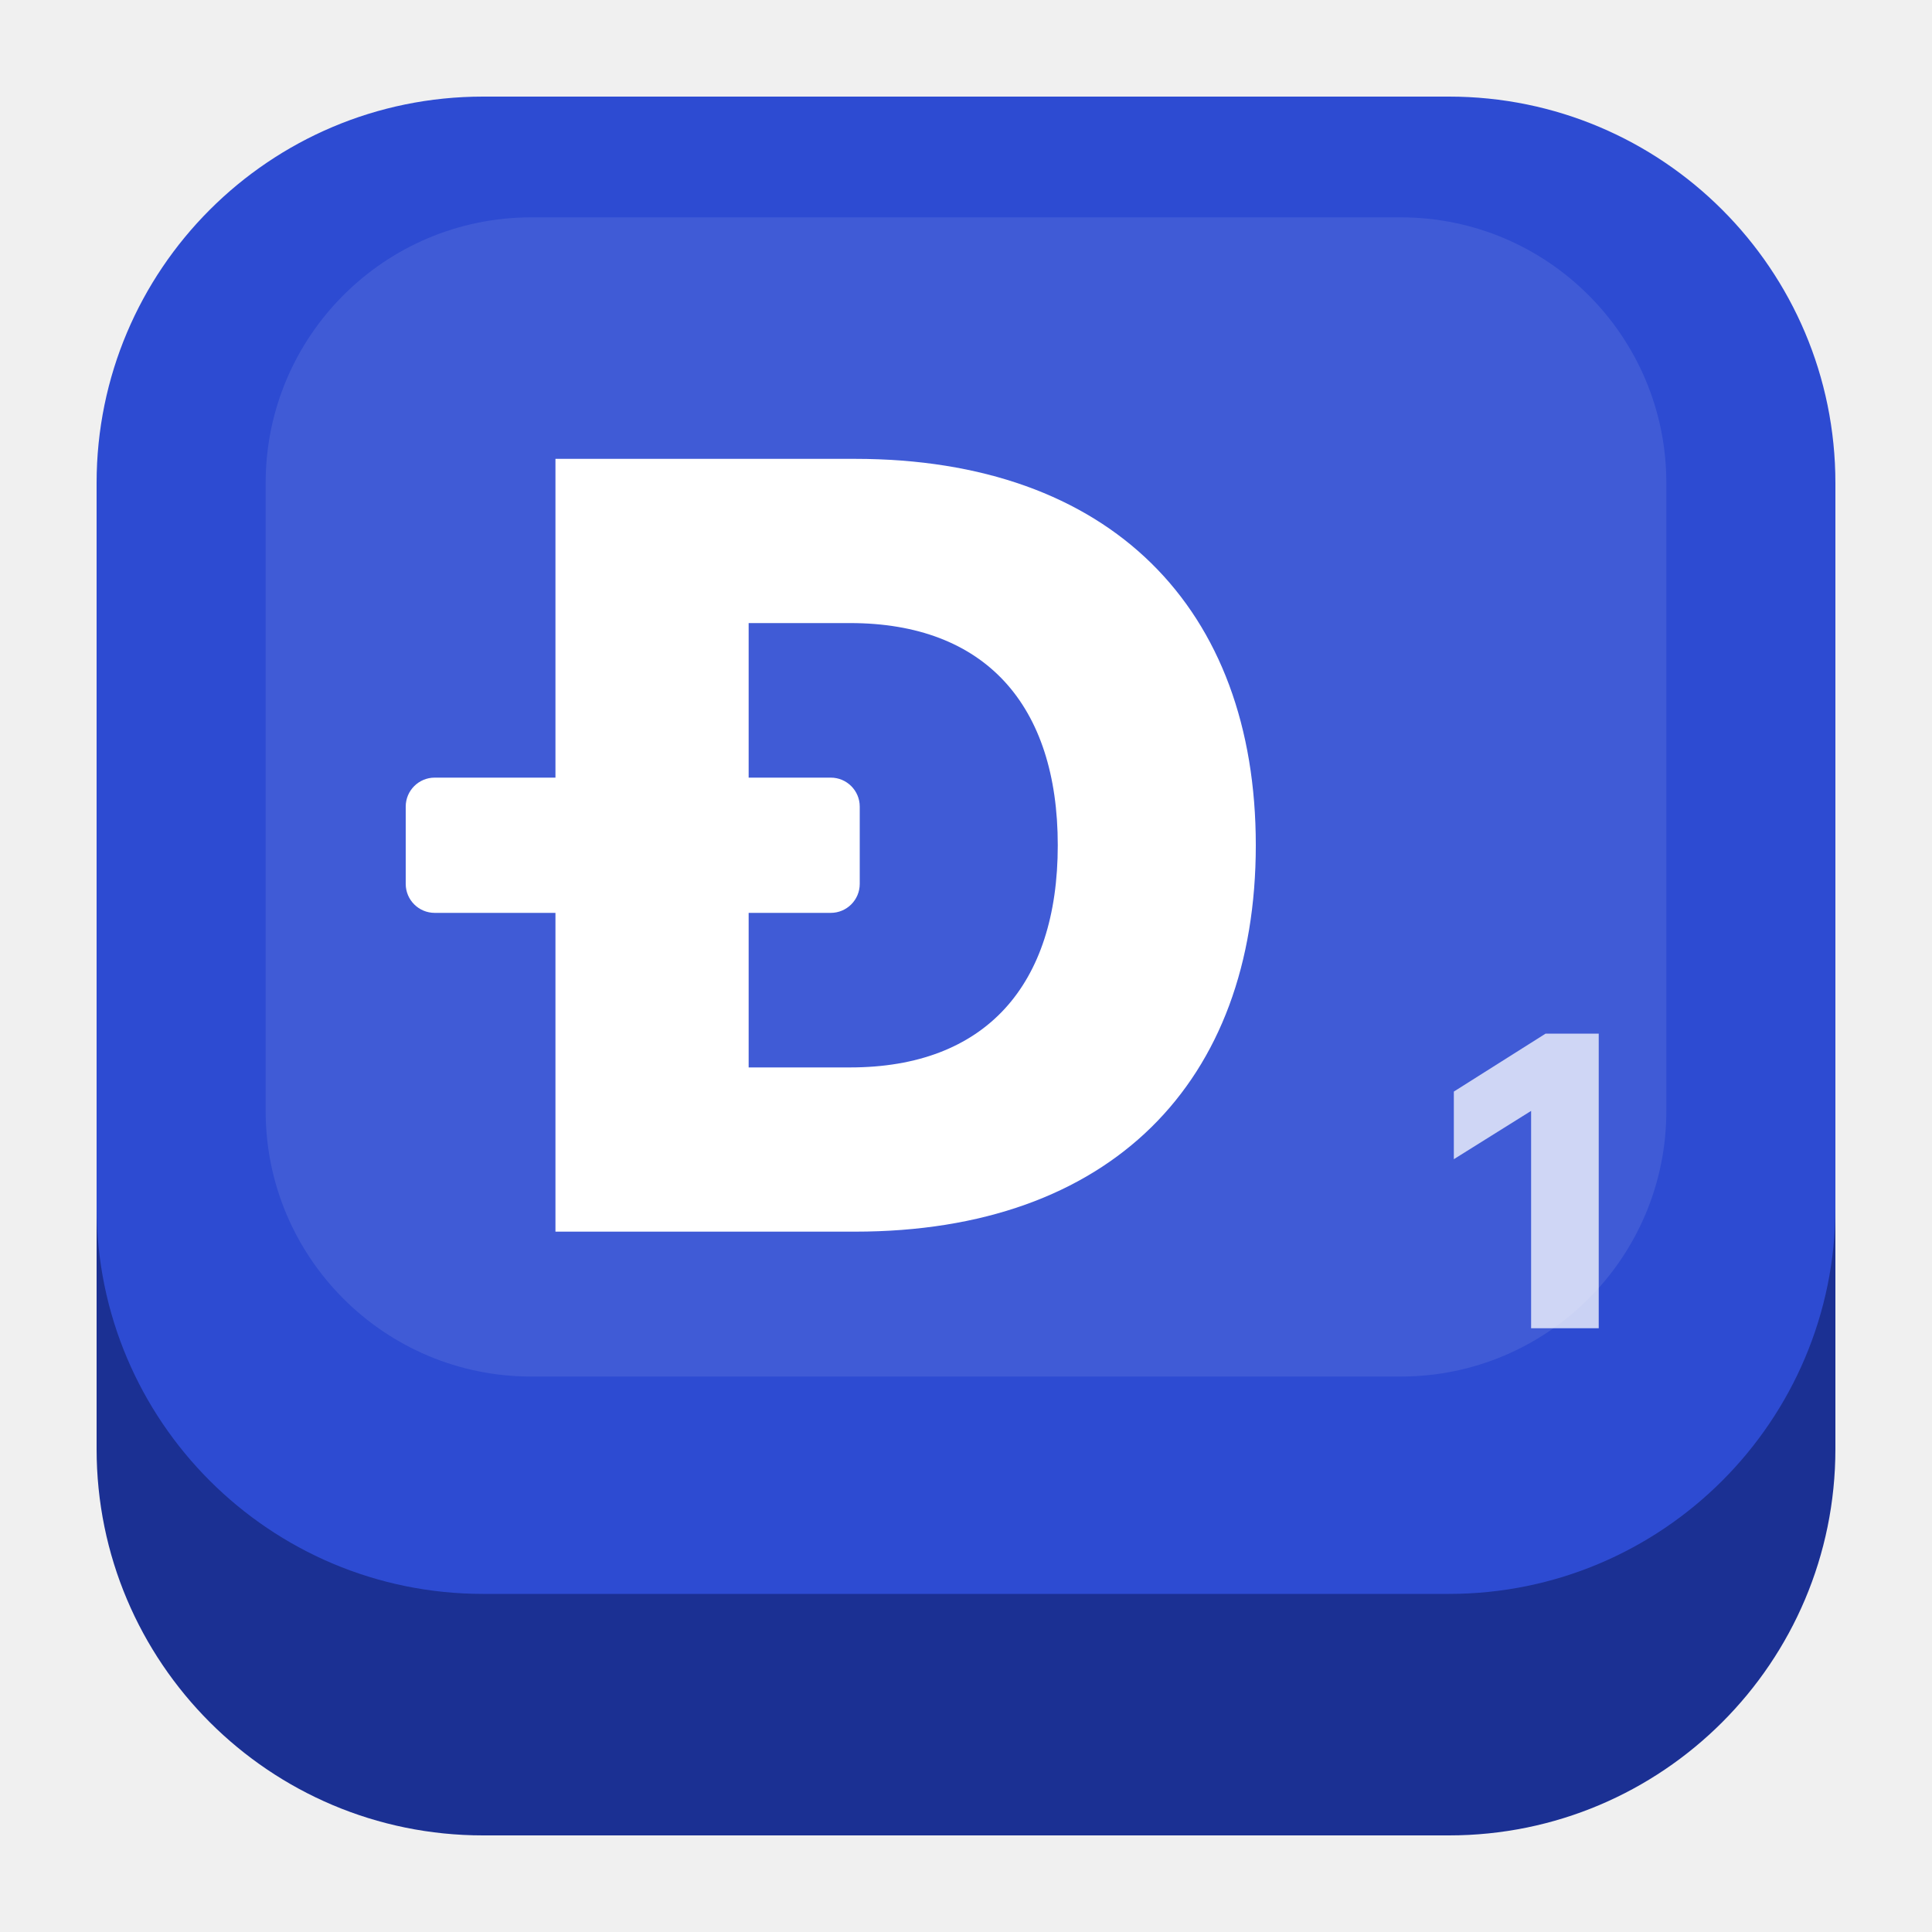
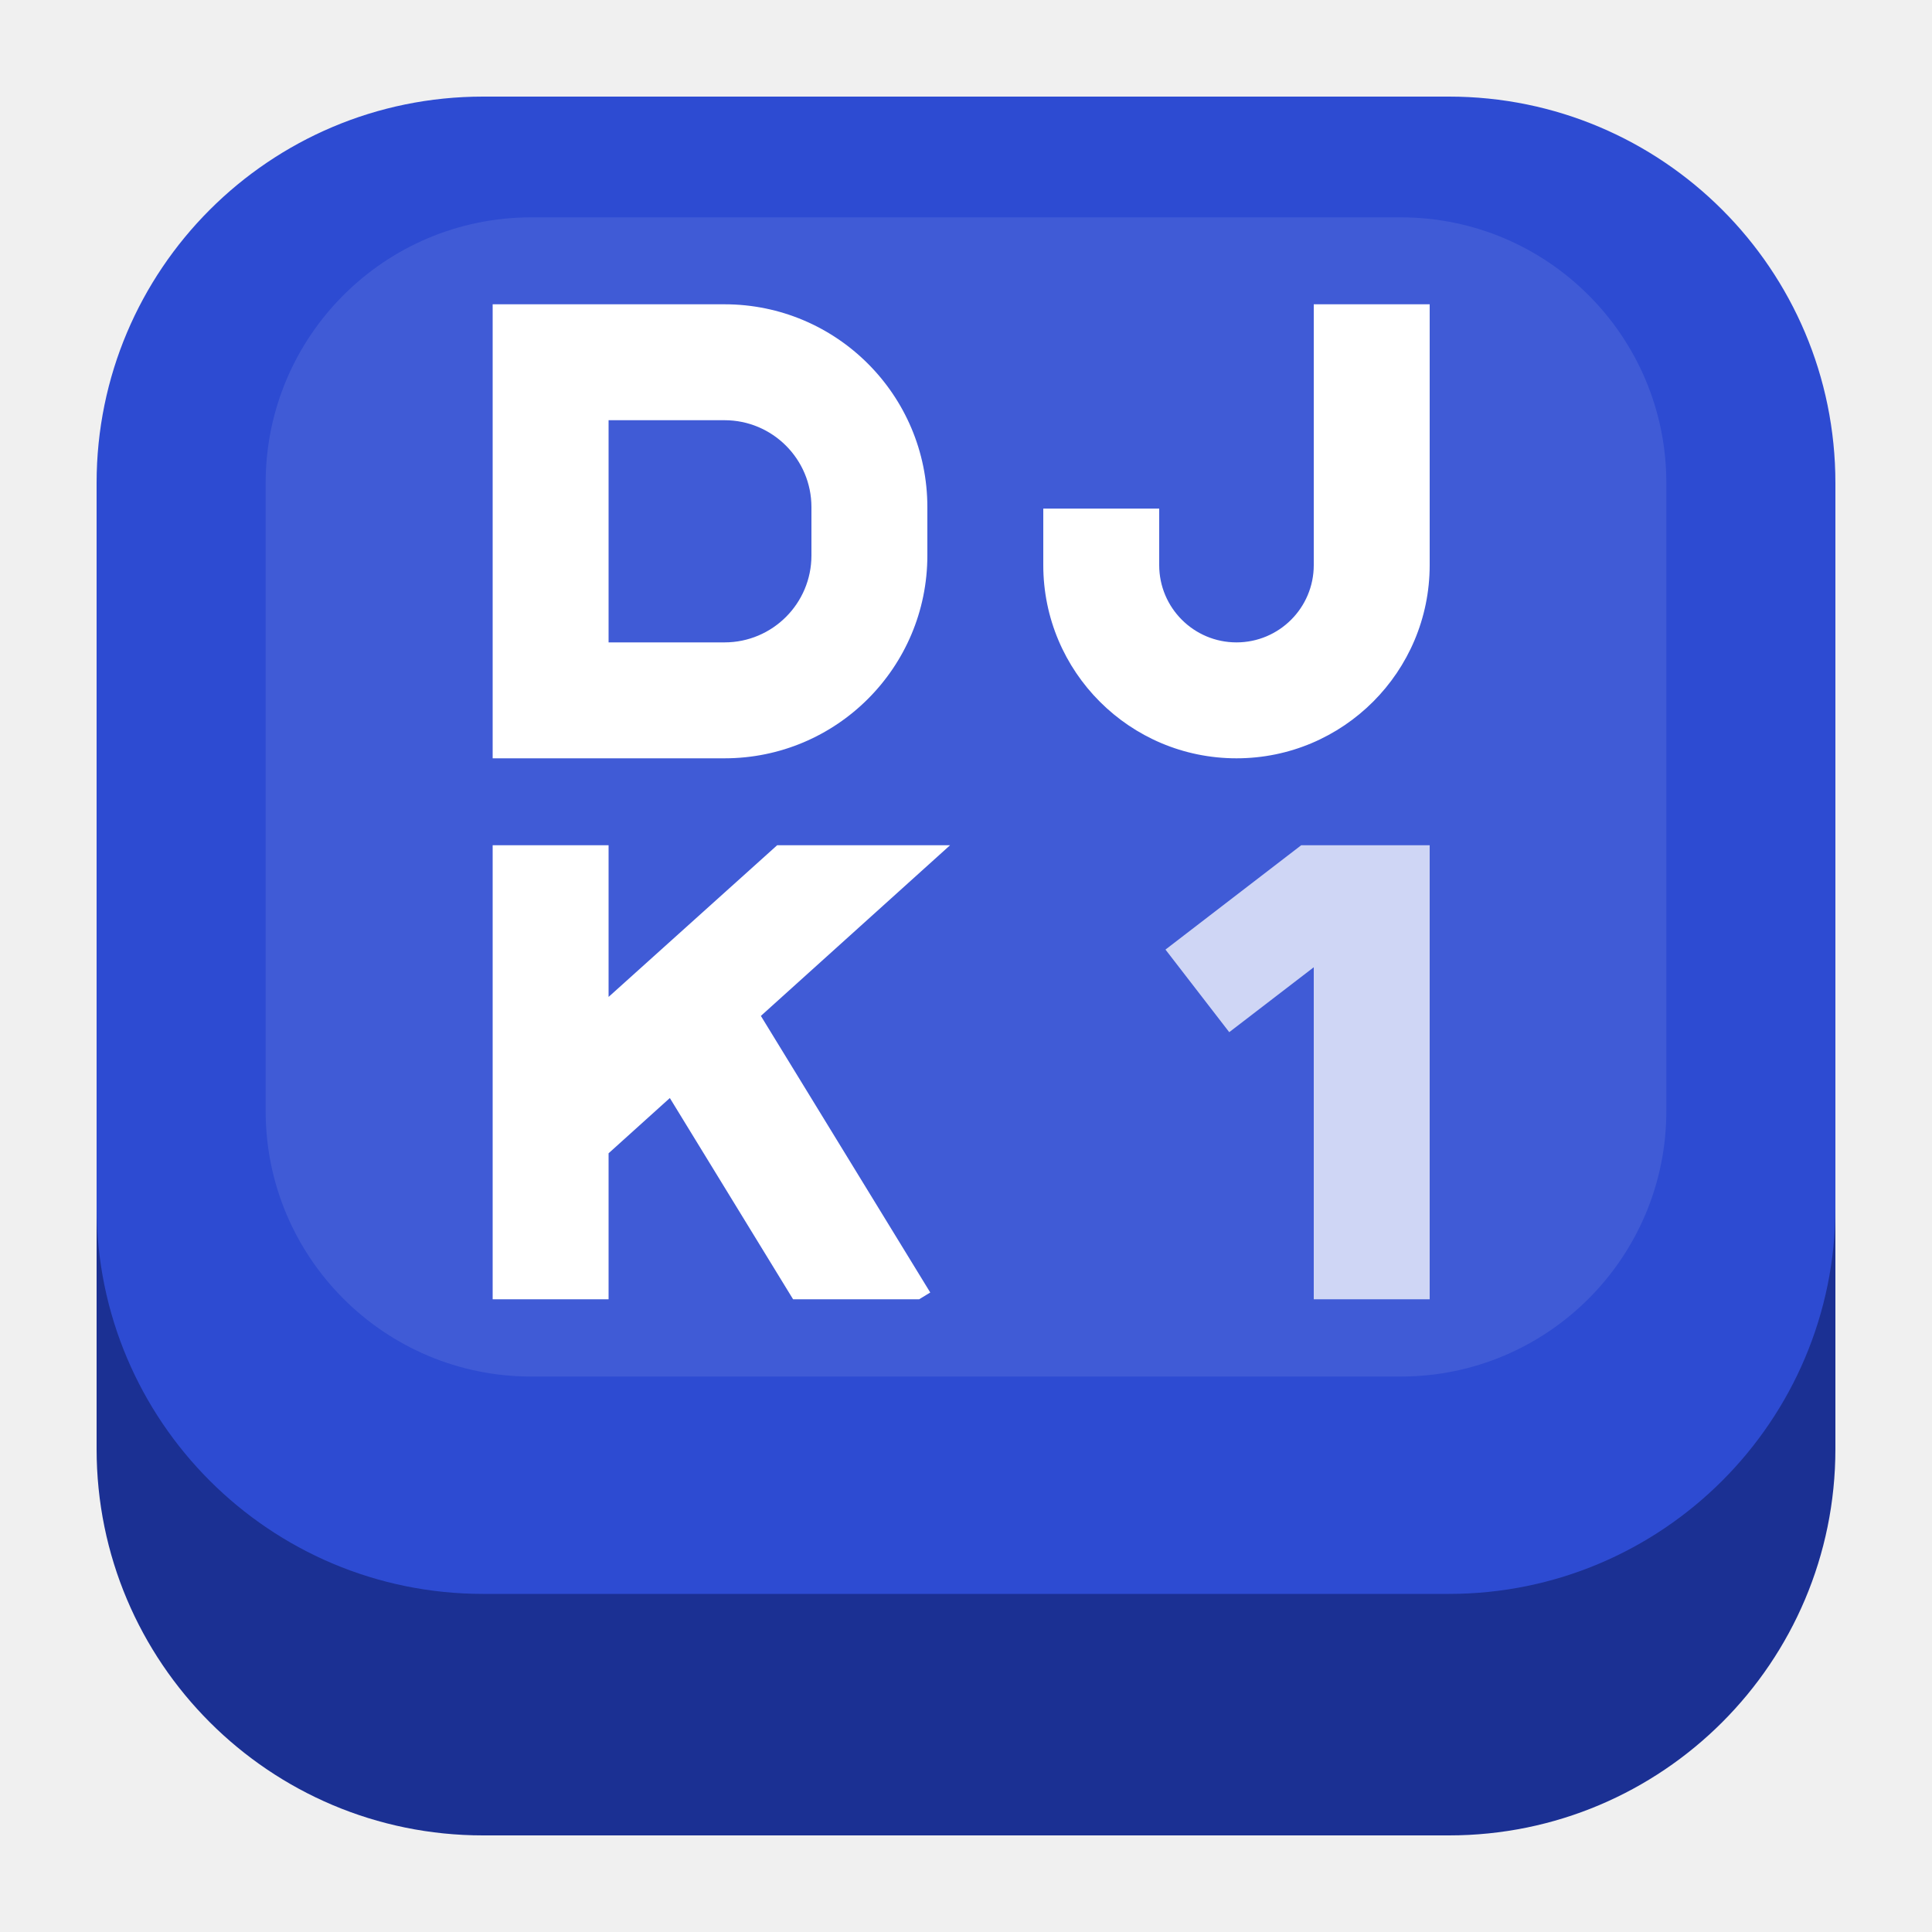
<svg xmlns="http://www.w3.org/2000/svg" viewBox="0 0 40 40">
  <rect x="2" y="7" width="36" height="31" rx="8" fill="#1b3093" />
  <rect x="2" y="2" width="36" height="31" rx="8" fill="#2d4bd2" />
  <rect x="5.5" y="4.5" width="29" height="24" rx="5.5" fill="#ffffff" opacity=".09" />
-   <path fill="#ffffff" fill-rule="evenodd" d="M11.5 9.5h6.2c5.3 0 8.3 3.1 8.3 8s-3 8-8.3 8h-6.2zm4 3.4v9.2h2.1c2.8 0 4.3-1.7 4.3-4.6s-1.5-4.6-4.3-4.6z" />
-   <rect fill="#ffffff" x="8.4" y="16.1" width="9.4" height="2.8" rx="0.6" />
-   <path fill="#ffffff" opacity=".75" d="M30.1 22.6l1.9-1.2h1.1v6.1h-1.4v-4.5l-1.6 1z" />
+   <path fill="#ffffff" fill-rule="evenodd" d="M10.2 6.3H15A4.2 4.2 0 0 1 19.2 10.5V11.5A4.2 4.2 0 0 1 15 15.7H10.2ZM12.6 8.7V13.3H15A1.8 1.8 0 0 0 16.8 11.5V10.5A1.8 1.8 0 0 0 15 8.7ZM29.6 6.3V11.7A4 4 0 0 1 21.6 11.7V10.53H24V11.7A1.6 1.6 0 0 0 27.2 11.7V6.3Z" />
+   <path fill="#ffffff" d="M10.2 17.5h2.4v9.4h-2.4ZM11.4 21.72L16.09 17.5L19.67 17.5L11.4 24.96ZM15.2 20.13L19.26 26.76L19.03 26.9L16.42 26.9L13.07 21.43Z" />
+   <path fill="#ffffff" opacity=".75" d="M27.2 17.5h2.4v9.4h-2.4ZM24.13 19.66L26.94 17.5L28.23 17.5L29.07 18.59L25.45 21.37Z" />
</svg>
